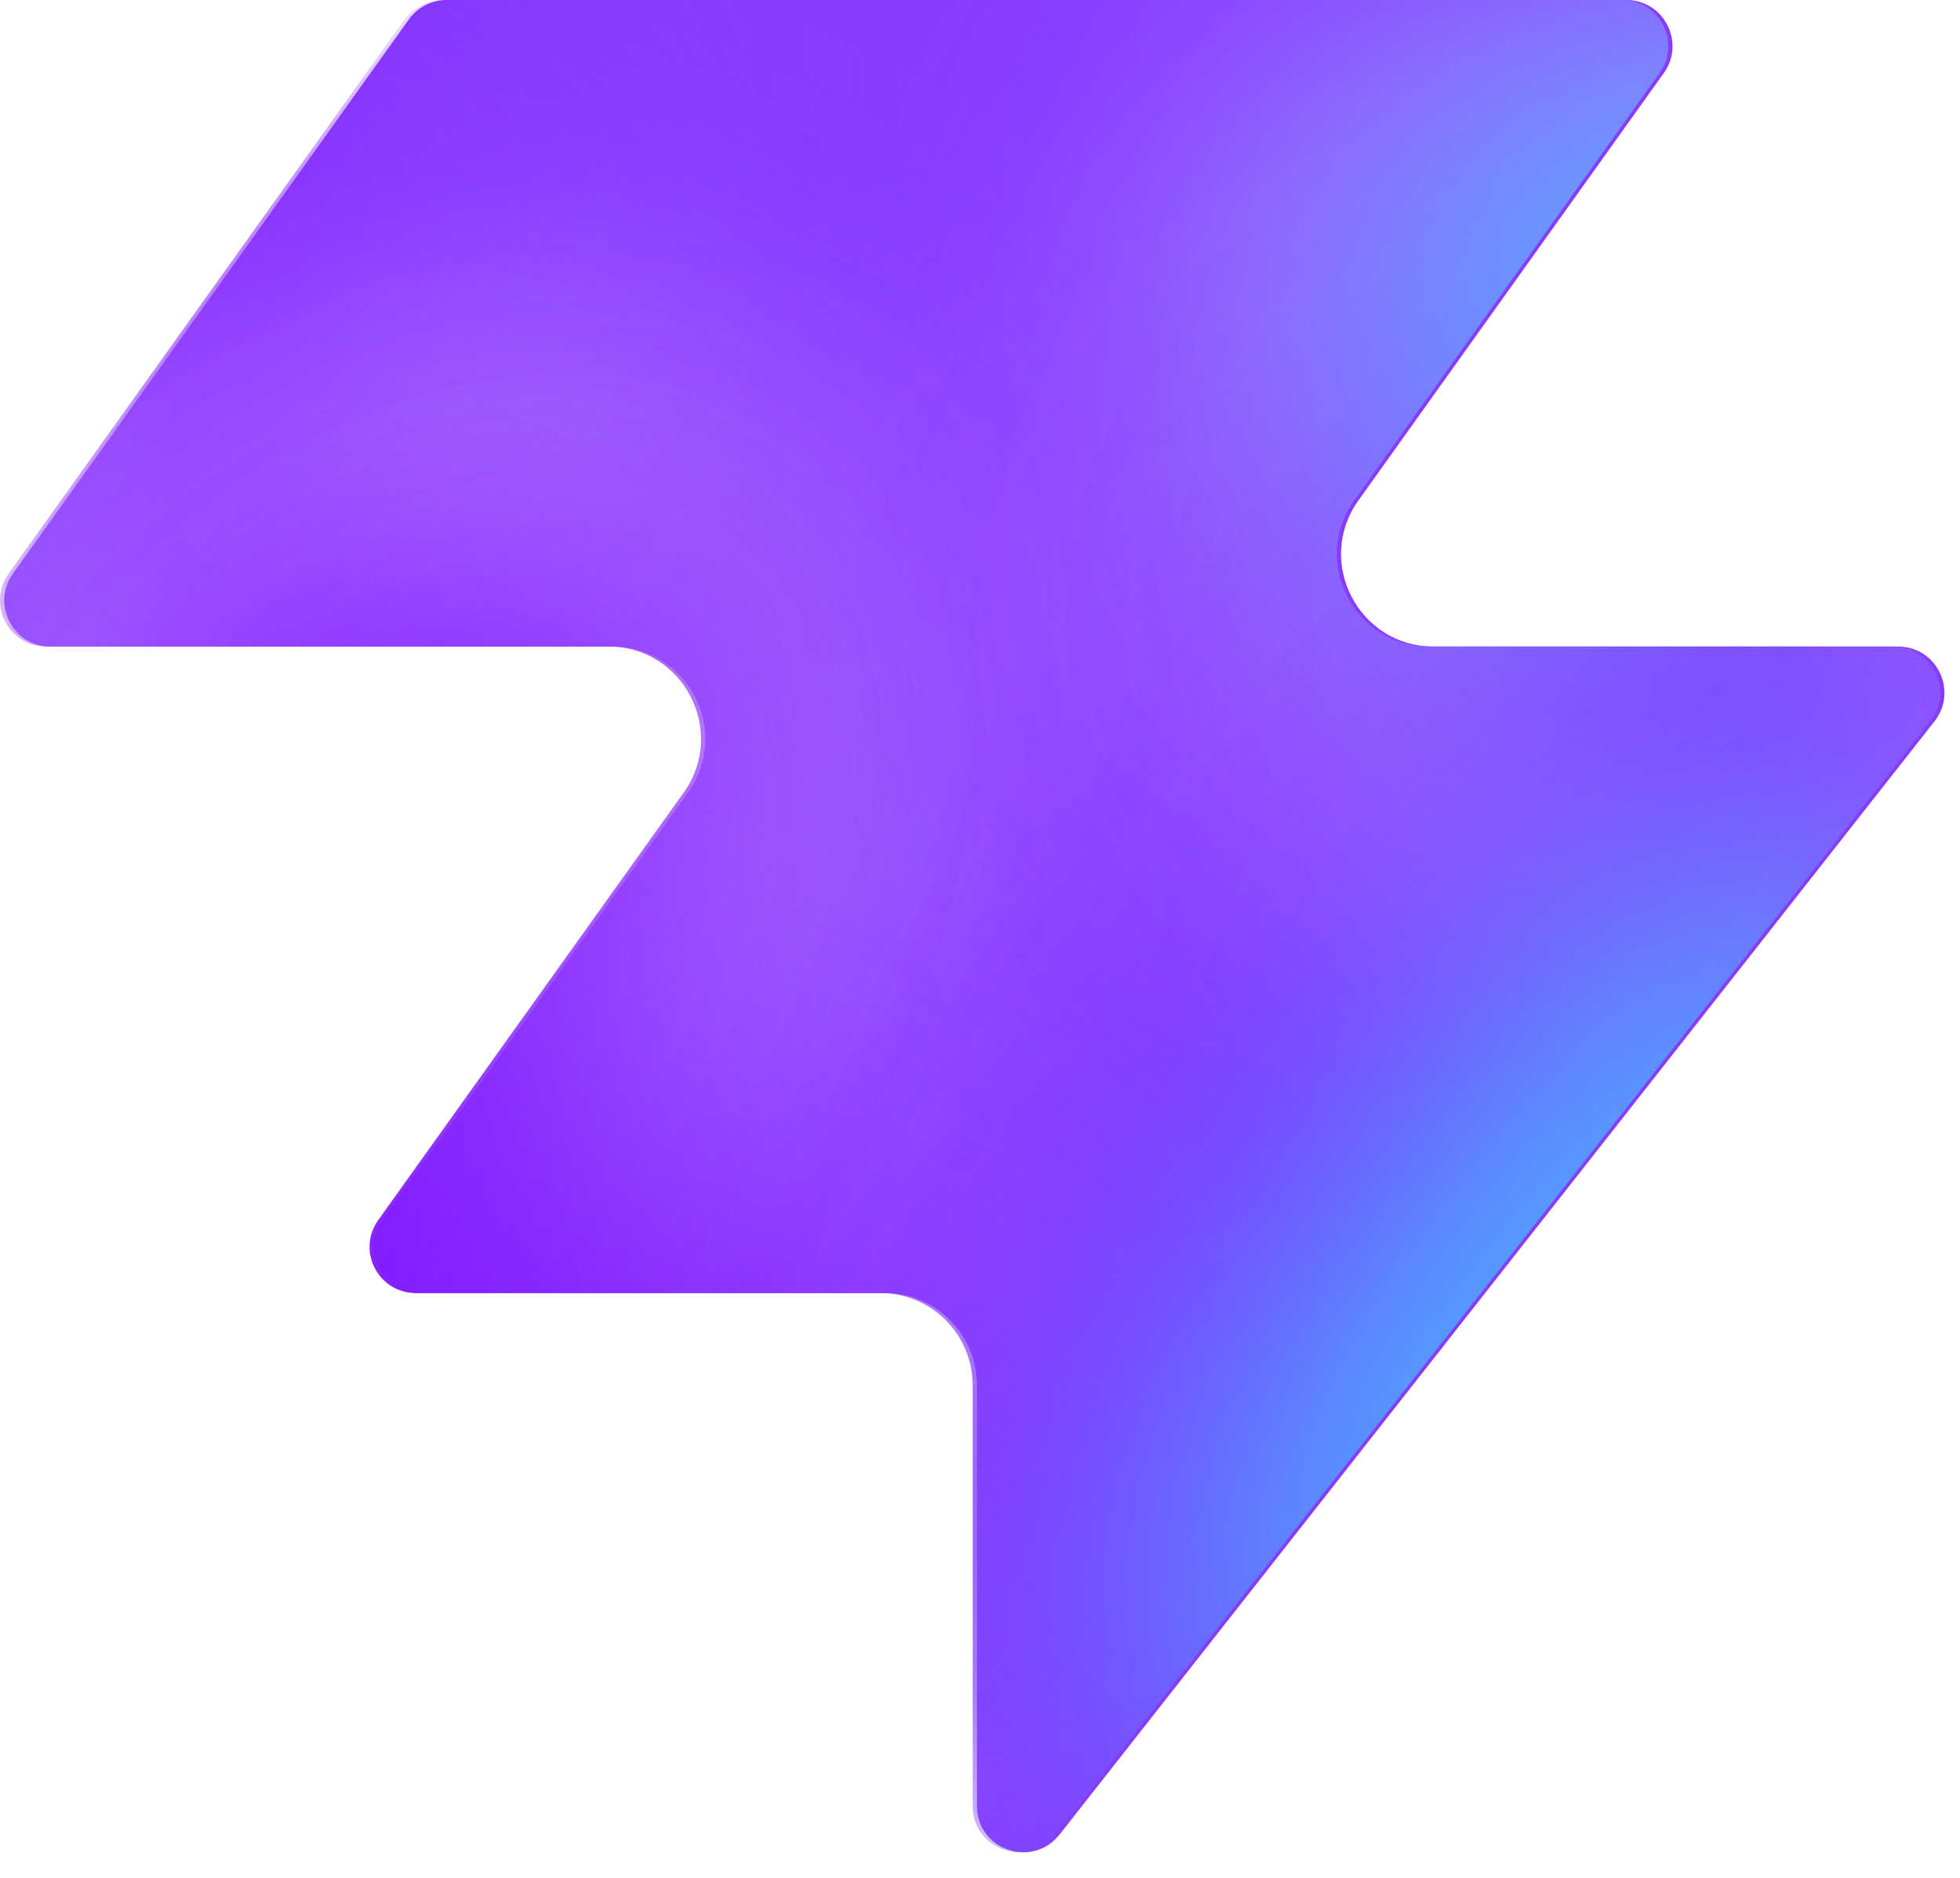
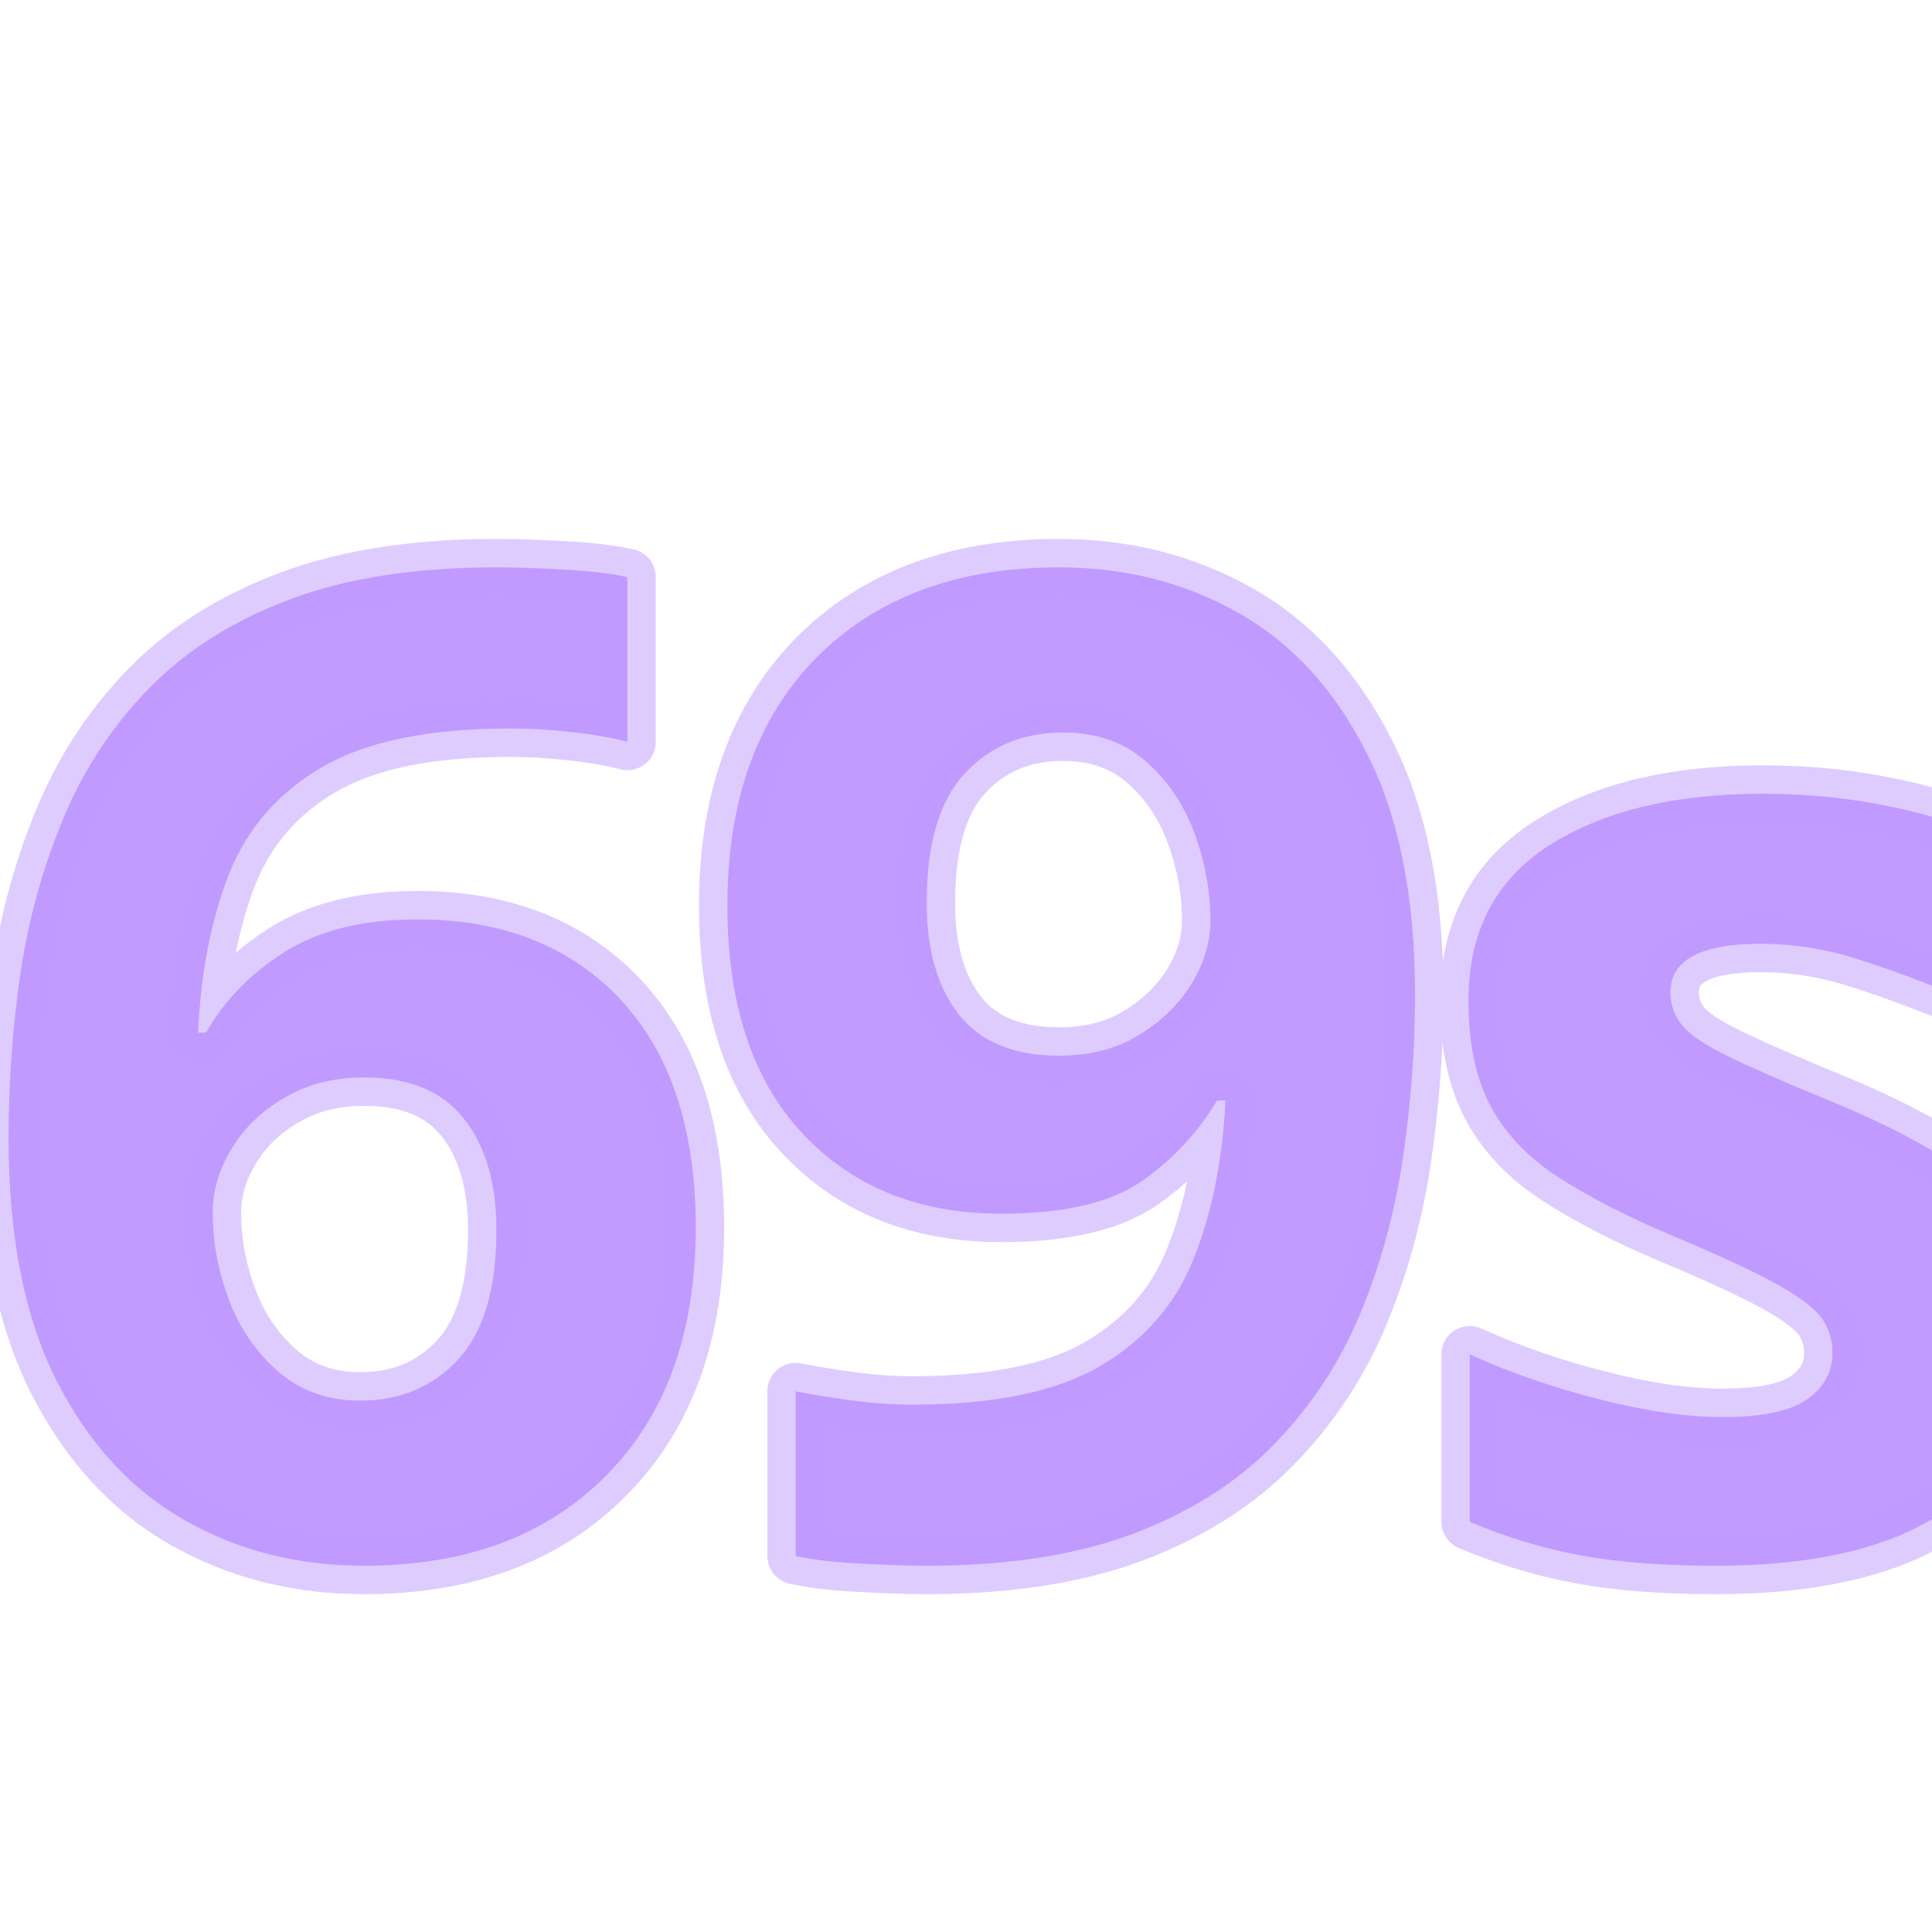
- <svg xmlns="http://www.w3.org/2000/svg" width="48" height="46" fill="none" viewBox="0 0 48 46">
-   <path fill="#863bff" d="M25.946 44.938c-.664.845-2.021.375-2.021-.698V33.937a2.26 2.26 0 0 0-2.262-2.262H10.287c-.92 0-1.456-1.04-.92-1.788l7.48-10.471c1.07-1.497 0-3.578-1.842-3.578H1.237c-.92 0-1.456-1.04-.92-1.788L10.013.474c.214-.297.556-.474.92-.474h28.894c.92 0 1.456 1.04.92 1.788l-7.48 10.471c-1.07 1.498 0 3.579 1.842 3.579h11.377c.943 0 1.473 1.088.89 1.83L25.947 44.94z" style="fill:#863bff;fill:color(display-p3 .525 .23 1);fill-opacity:1" />
-   <mask id="a" width="48" height="46" x="0" y="0" maskUnits="userSpaceOnUse" style="mask-type:alpha">
-     <path fill="#000" d="M25.842 44.938c-.664.844-2.021.375-2.021-.698V33.937a2.26 2.26 0 0 0-2.262-2.262H10.183c-.92 0-1.456-1.04-.92-1.788l7.48-10.471c1.07-1.498 0-3.579-1.842-3.579H1.133c-.92 0-1.456-1.04-.92-1.787L9.91.473c.214-.297.556-.474.92-.474h28.894c.92 0 1.456 1.04.92 1.788l-7.48 10.471c-1.07 1.498 0 3.578 1.842 3.578h11.377c.943 0 1.473 1.088.89 1.832L25.843 44.94z" style="fill:#000;fill-opacity:1" />
-   </mask>
-   <g mask="url(#a)">
-     <g filter="url(#b)">
-       <ellipse cx="5.508" cy="14.704" fill="#ede6ff" rx="5.508" ry="14.704" style="fill:#ede6ff;fill:color(display-p3 .927 .903 1);fill-opacity:1" transform="matrix(.00324 1 1 -.00324 -4.47 31.516)" />
-     </g>
-     <g filter="url(#c)">
-       <ellipse cx="10.399" cy="29.851" fill="#ede6ff" rx="10.399" ry="29.851" style="fill:#ede6ff;fill:color(display-p3 .927 .903 1);fill-opacity:1" transform="matrix(.00324 1 1 -.00324 -39.328 7.883)" />
-     </g>
-     <g filter="url(#d)">
-       <ellipse cx="5.508" cy="30.487" fill="#7e14ff" rx="5.508" ry="30.487" style="fill:#7e14ff;fill:color(display-p3 .492 .077 1);fill-opacity:1" transform="rotate(89.814 -25.913 -14.639)scale(1 -1)" />
-     </g>
-     <g filter="url(#e)">
-       <ellipse cx="5.508" cy="30.599" fill="#7e14ff" rx="5.508" ry="30.599" style="fill:#7e14ff;fill:color(display-p3 .492 .077 1);fill-opacity:1" transform="rotate(89.814 -32.644 -3.334)scale(1 -1)" />
-     </g>
-     <g filter="url(#f)">
-       <ellipse cx="5.508" cy="30.599" fill="#7e14ff" rx="5.508" ry="30.599" style="fill:#7e14ff;fill:color(display-p3 .492 .077 1);fill-opacity:1" transform="matrix(.00324 1 1 -.00324 -34.34 30.47)" />
-     </g>
-     <g filter="url(#g)">
-       <ellipse cx="14.072" cy="22.078" fill="#ede6ff" rx="14.072" ry="22.078" style="fill:#ede6ff;fill:color(display-p3 .927 .903 1);fill-opacity:1" transform="rotate(93.35 24.506 48.493)scale(-1 1)" />
-     </g>
-     <g filter="url(#h)">
-       <ellipse cx="3.47" cy="21.501" fill="#7e14ff" rx="3.47" ry="21.501" style="fill:#7e14ff;fill:color(display-p3 .492 .077 1);fill-opacity:1" transform="rotate(89.009 28.708 47.59)scale(-1 1)" />
-     </g>
-     <g filter="url(#i)">
-       <ellipse cx="3.47" cy="21.501" fill="#7e14ff" rx="3.47" ry="21.501" style="fill:#7e14ff;fill:color(display-p3 .492 .077 1);fill-opacity:1" transform="rotate(89.009 28.708 47.59)scale(-1 1)" />
-     </g>
-     <g filter="url(#j)">
-       <ellipse cx=".387" cy="8.972" fill="#7e14ff" rx="4.407" ry="29.108" style="fill:#7e14ff;fill:color(display-p3 .492 .077 1);fill-opacity:1" transform="rotate(39.51 .387 8.972)" />
-     </g>
-     <g filter="url(#k)">
-       <ellipse cx="47.523" cy="-6.092" fill="#7e14ff" rx="4.407" ry="29.108" style="fill:#7e14ff;fill:color(display-p3 .492 .077 1);fill-opacity:1" transform="rotate(37.892 47.523 -6.092)" />
-     </g>
-     <g filter="url(#l)">
-       <ellipse cx="41.412" cy="6.333" fill="#47bfff" rx="5.971" ry="9.665" style="fill:#47bfff;fill:color(display-p3 .28 .748 1);fill-opacity:1" transform="rotate(37.892 41.412 6.333)" />
-     </g>
-     <g filter="url(#m)">
-       <ellipse cx="-1.879" cy="38.332" fill="#7e14ff" rx="4.407" ry="29.108" style="fill:#7e14ff;fill:color(display-p3 .492 .077 1);fill-opacity:1" transform="rotate(37.892 -1.88 38.332)" />
-     </g>
-     <g filter="url(#n)">
-       <ellipse cx="-1.879" cy="38.332" fill="#7e14ff" rx="4.407" ry="29.108" style="fill:#7e14ff;fill:color(display-p3 .492 .077 1);fill-opacity:1" transform="rotate(37.892 -1.88 38.332)" />
-     </g>
-     <g filter="url(#o)">
-       <ellipse cx="35.651" cy="29.907" fill="#7e14ff" rx="4.407" ry="29.108" style="fill:#7e14ff;fill:color(display-p3 .492 .077 1);fill-opacity:1" transform="rotate(37.892 35.651 29.907)" />
-     </g>
-     <g filter="url(#p)">
-       <ellipse cx="38.418" cy="32.4" fill="#47bfff" rx="5.971" ry="15.297" style="fill:#47bfff;fill:color(display-p3 .28 .748 1);fill-opacity:1" transform="rotate(37.892 38.418 32.4)" />
-     </g>
-   </g>
-   <defs>
-     <filter id="b" width="60.045" height="41.654" x="-19.77" y="16.149" color-interpolation-filters="sRGB" filterUnits="userSpaceOnUse">
-       <feFlood flood-opacity="0" result="BackgroundImageFix" />
-       <feBlend in="SourceGraphic" in2="BackgroundImageFix" result="shape" />
-       <feGaussianBlur result="effect1_foregroundBlur_2002_17158" stdDeviation="7.659" />
-     </filter>
-     <filter id="c" width="90.34" height="51.437" x="-54.613" y="-7.533" color-interpolation-filters="sRGB" filterUnits="userSpaceOnUse">
-       <feFlood flood-opacity="0" result="BackgroundImageFix" />
-       <feBlend in="SourceGraphic" in2="BackgroundImageFix" result="shape" />
-       <feGaussianBlur result="effect1_foregroundBlur_2002_17158" stdDeviation="7.659" />
-     </filter>
-     <filter id="d" width="79.355" height="29.4" x="-49.64" y="2.03" color-interpolation-filters="sRGB" filterUnits="userSpaceOnUse">
-       <feFlood flood-opacity="0" result="BackgroundImageFix" />
-       <feBlend in="SourceGraphic" in2="BackgroundImageFix" result="shape" />
-       <feGaussianBlur result="effect1_foregroundBlur_2002_17158" stdDeviation="4.596" />
-     </filter>
-     <filter id="e" width="79.579" height="29.4" x="-45.045" y="20.029" color-interpolation-filters="sRGB" filterUnits="userSpaceOnUse">
-       <feFlood flood-opacity="0" result="BackgroundImageFix" />
-       <feBlend in="SourceGraphic" in2="BackgroundImageFix" result="shape" />
-       <feGaussianBlur result="effect1_foregroundBlur_2002_17158" stdDeviation="4.596" />
-     </filter>
-     <filter id="f" width="79.579" height="29.4" x="-43.513" y="21.178" color-interpolation-filters="sRGB" filterUnits="userSpaceOnUse">
-       <feFlood flood-opacity="0" result="BackgroundImageFix" />
-       <feBlend in="SourceGraphic" in2="BackgroundImageFix" result="shape" />
-       <feGaussianBlur result="effect1_foregroundBlur_2002_17158" stdDeviation="4.596" />
-     </filter>
-     <filter id="g" width="74.749" height="58.852" x="15.756" y="-17.901" color-interpolation-filters="sRGB" filterUnits="userSpaceOnUse">
-       <feFlood flood-opacity="0" result="BackgroundImageFix" />
-       <feBlend in="SourceGraphic" in2="BackgroundImageFix" result="shape" />
-       <feGaussianBlur result="effect1_foregroundBlur_2002_17158" stdDeviation="7.659" />
-     </filter>
-     <filter id="h" width="61.377" height="25.362" x="23.548" y="2.284" color-interpolation-filters="sRGB" filterUnits="userSpaceOnUse">
-       <feFlood flood-opacity="0" result="BackgroundImageFix" />
-       <feBlend in="SourceGraphic" in2="BackgroundImageFix" result="shape" />
-       <feGaussianBlur result="effect1_foregroundBlur_2002_17158" stdDeviation="4.596" />
-     </filter>
-     <filter id="i" width="61.377" height="25.362" x="23.548" y="2.284" color-interpolation-filters="sRGB" filterUnits="userSpaceOnUse">
-       <feFlood flood-opacity="0" result="BackgroundImageFix" />
-       <feBlend in="SourceGraphic" in2="BackgroundImageFix" result="shape" />
-       <feGaussianBlur result="effect1_foregroundBlur_2002_17158" stdDeviation="4.596" />
-     </filter>
-     <filter id="j" width="56.045" height="63.649" x="-27.636" y="-22.853" color-interpolation-filters="sRGB" filterUnits="userSpaceOnUse">
-       <feFlood flood-opacity="0" result="BackgroundImageFix" />
-       <feBlend in="SourceGraphic" in2="BackgroundImageFix" result="shape" />
-       <feGaussianBlur result="effect1_foregroundBlur_2002_17158" stdDeviation="4.596" />
-     </filter>
-     <filter id="k" width="54.814" height="64.646" x="20.116" y="-38.415" color-interpolation-filters="sRGB" filterUnits="userSpaceOnUse">
-       <feFlood flood-opacity="0" result="BackgroundImageFix" />
-       <feBlend in="SourceGraphic" in2="BackgroundImageFix" result="shape" />
-       <feGaussianBlur result="effect1_foregroundBlur_2002_17158" stdDeviation="4.596" />
-     </filter>
-     <filter id="l" width="33.541" height="35.313" x="24.641" y="-11.323" color-interpolation-filters="sRGB" filterUnits="userSpaceOnUse">
-       <feFlood flood-opacity="0" result="BackgroundImageFix" />
-       <feBlend in="SourceGraphic" in2="BackgroundImageFix" result="shape" />
-       <feGaussianBlur result="effect1_foregroundBlur_2002_17158" stdDeviation="4.596" />
-     </filter>
-     <filter id="m" width="54.814" height="64.646" x="-29.286" y="6.009" color-interpolation-filters="sRGB" filterUnits="userSpaceOnUse">
-       <feFlood flood-opacity="0" result="BackgroundImageFix" />
-       <feBlend in="SourceGraphic" in2="BackgroundImageFix" result="shape" />
-       <feGaussianBlur result="effect1_foregroundBlur_2002_17158" stdDeviation="4.596" />
-     </filter>
-     <filter id="n" width="54.814" height="64.646" x="-29.286" y="6.009" color-interpolation-filters="sRGB" filterUnits="userSpaceOnUse">
-       <feFlood flood-opacity="0" result="BackgroundImageFix" />
-       <feBlend in="SourceGraphic" in2="BackgroundImageFix" result="shape" />
-       <feGaussianBlur result="effect1_foregroundBlur_2002_17158" stdDeviation="4.596" />
-     </filter>
-     <filter id="o" width="54.814" height="64.646" x="8.244" y="-2.416" color-interpolation-filters="sRGB" filterUnits="userSpaceOnUse">
-       <feFlood flood-opacity="0" result="BackgroundImageFix" />
-       <feBlend in="SourceGraphic" in2="BackgroundImageFix" result="shape" />
-       <feGaussianBlur result="effect1_foregroundBlur_2002_17158" stdDeviation="4.596" />
-     </filter>
-     <filter id="p" width="39.409" height="43.623" x="18.713" y="10.588" color-interpolation-filters="sRGB" filterUnits="userSpaceOnUse">
-       <feFlood flood-opacity="0" result="BackgroundImageFix" />
-       <feBlend in="SourceGraphic" in2="BackgroundImageFix" result="shape" />
-       <feGaussianBlur result="effect1_foregroundBlur_2002_17158" stdDeviation="4.596" />
-     </filter>
-   </defs>
+ <svg xmlns="http://www.w3.org/2000/svg" width="64" height="64" viewBox="-2 -2 68 68">
+   <text x="50%" y="50%" dominant-baseline="central" text-anchor="middle" font-family="sans-serif" font-size="48" font-weight="900" fill="#C19BFF" letter-spacing="-2">
+     69s
+   </text>
+   <text x="50%" y="50%" dominant-baseline="central" text-anchor="middle" font-family="sans-serif" font-size="48" font-weight="900" fill="none" stroke="#C19BFF" stroke-width="2" stroke-linejoin="round" stroke-opacity="0.5" letter-spacing="-2">
+     69s
+   </text>
</svg>
